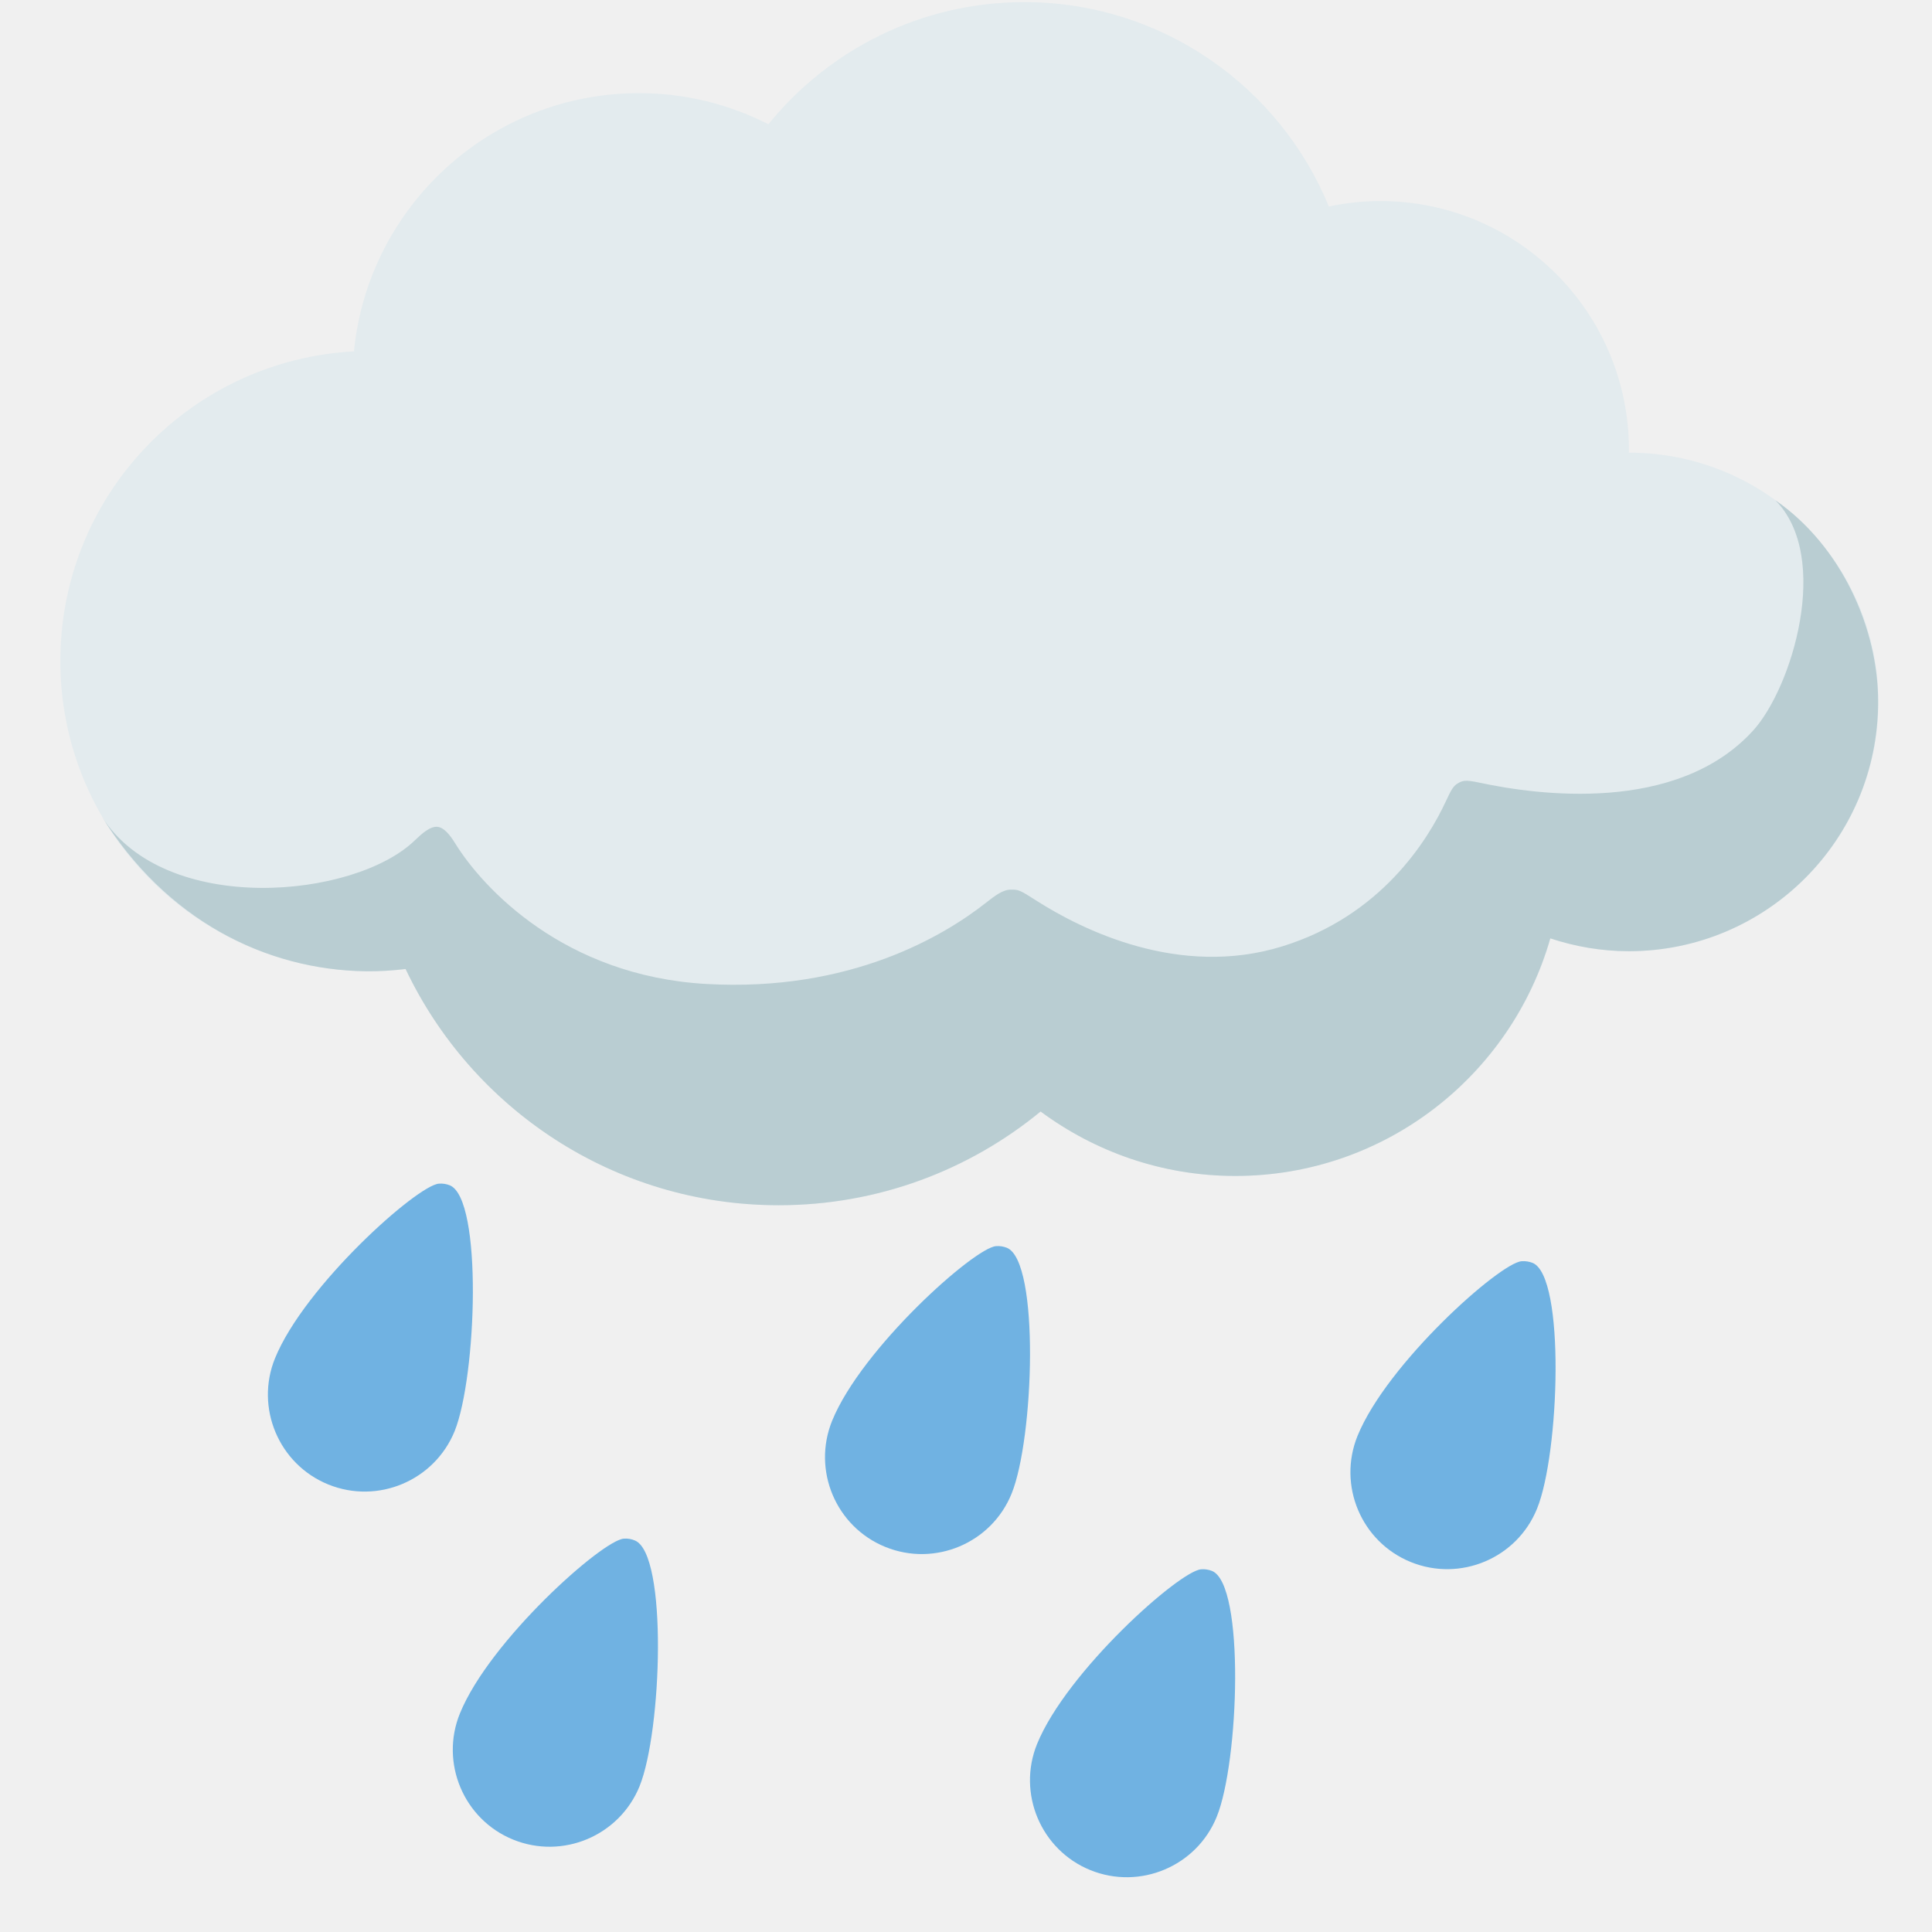
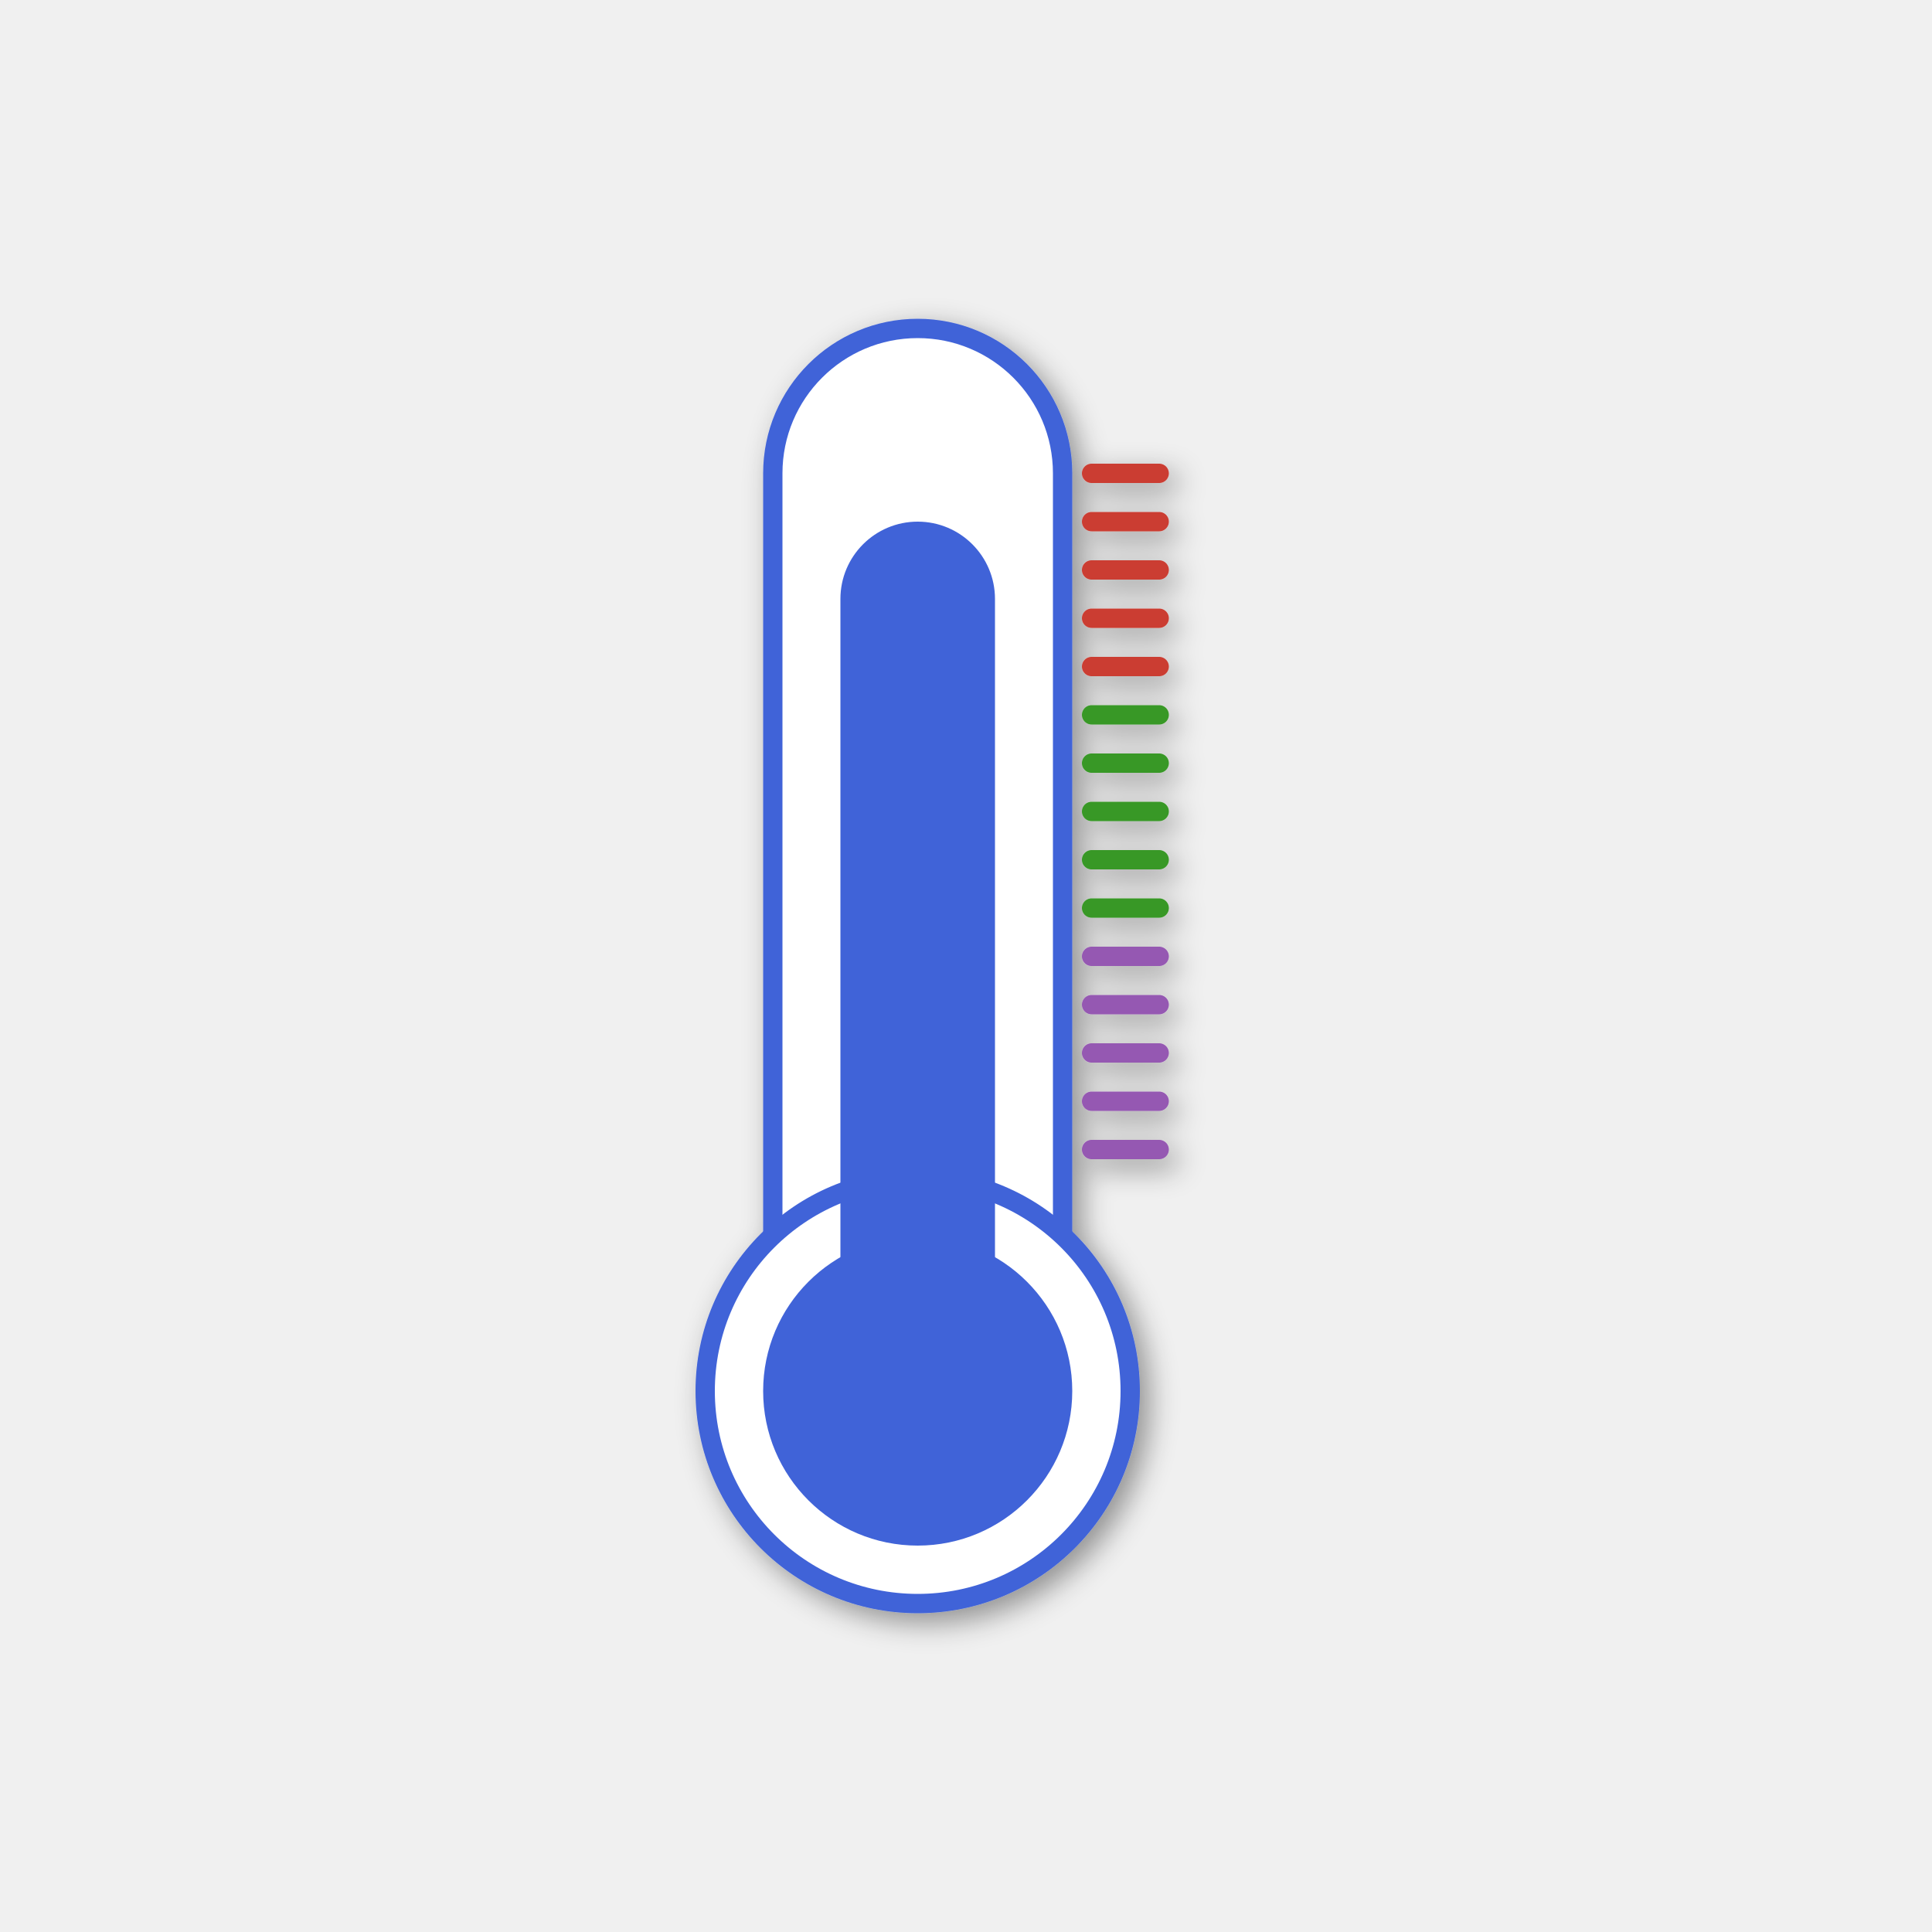
- <svg xmlns="http://www.w3.org/2000/svg" width="128" height="128" style="enable-background:new 0 0 128 128;">
-   <g>
-     <path d="M29.8,78.53c-0.23-0.09-0.47-0.13-0.72-0.11c-1.43,0.1-8.9,6.76-10.86,11.57 c-1.33,3.27,0.25,7.03,3.53,8.36c3.28,1.33,7.03-0.25,8.37-3.53C31.58,91.19,31.99,79.43,29.8,78.53" style="fill:#70B2E2;" />
-     <path d="M42.06,102.06c-0.23-0.1-0.48-0.14-0.73-0.12c-1.43,0.1-8.9,6.76-10.86,11.58 c-1.33,3.27,0.25,7.03,3.53,8.36c3.28,1.33,7.03-0.25,8.37-3.53C43.85,114.71,44.25,102.95,42.06,102.06" style="fill:#70B2E2;" />
-     <path d="M66.71,82.67c-0.23-0.09-0.47-0.13-0.72-0.11c-1.43,0.1-8.9,6.76-10.86,11.57 c-1.33,3.28,0.25,7.03,3.53,8.36c3.28,1.33,7.03-0.25,8.36-3.53C68.5,95.33,68.9,83.57,66.71,82.67" style="fill:#70B2E2;" />
-     <path d="M80.3,104.08c-0.23-0.09-0.47-0.13-0.72-0.11c-1.43,0.1-8.91,6.76-10.87,11.57 c-1.33,3.27,0.25,7.03,3.53,8.36c3.28,1.33,7.04-0.25,8.37-3.53C82.09,116.74,82.49,104.98,80.3,104.08" style="fill:#70B2E2;" />
-     <path d="M101.54,83.67c-0.23-0.09-0.48-0.13-0.73-0.11c-1.43,0.1-8.91,6.76-10.87,11.57 c-1.33,3.28,0.25,7.03,3.53,8.36c3.28,1.33,7.03-0.25,8.36-3.53C103.32,96.32,103.72,84.56,101.54,83.67" style="fill:#70B2E2;" />
-   </g>
-   <g>
-     <path d="M107.92,29.99C107.92,29.99,107.91,29.99,107.92,29.99c-0.01-0.07,0-0.13,0-0.2 c0-9.09-7.37-16.47-16.47-16.47c-1.17,0-2.31,0.13-3.41,0.36C84.78,5.74,76.98,0.14,67.86,0.14c-6.85,0-12.95,3.16-16.95,8.09 c-2.58-1.31-5.48-2.06-8.57-2.06c-9.85,0-17.95,7.51-18.89,17.11C12.73,23.85,4.14,32.63,4,43.53 C3.85,54.88,12.94,64.2,24.29,64.35c0.88,0.01,1.75-0.05,2.6-0.15c4.39,9.25,13.8,15.65,24.72,15.65c6.59,0,12.63-2.33,17.35-6.21 c3.61,2.67,8.06,4.27,12.9,4.27c9.92,0,18.27-6.66,20.87-15.74c1.64,0.54,3.38,0.85,5.2,0.85c9.12,0,16.52-7.39,16.52-16.52 C124.44,37.38,117.04,29.99,107.92,29.99z" style="fill:#E3EBEE;" />
-     <path d="M117.62,33.14c3.74,3.78,1.1,12.45-1.48,15.27c-5.06,5.55-14.36,4.25-18.09,3.45 c-1.01-0.22-1.17-0.14-1.5,0.06c-0.29,0.18-0.43,0.47-0.75,1.15c-1.2,2.59-4.3,7.61-10.85,9.63c-6.82,2.11-13.26-1.1-16.27-3.02 c-1.14-0.73-1.19-0.74-1.71-0.74c-0.52,0-1.04,0.39-1.66,0.88c-2.72,2.14-8.94,5.92-18.53,5.37c-9.4-0.54-14.78-6.34-16.62-9.31 c-0.35-0.57-0.74-1.05-1.17-1.1c-0.5-0.05-1.06,0.47-1.49,0.88c-4,3.9-16.58,5.06-20.76-1.57c4.24,6.81,10.8,10.18,17.53,10.26 c0.88,0.01,1.75-0.05,2.6-0.15c4.39,9.25,13.8,15.65,24.72,15.65c6.59,0,12.63-2.33,17.35-6.21c3.61,2.67,8.06,4.27,12.9,4.27 c9.92,0,18.27-6.66,20.87-15.74c1.64,0.54,3.38,0.85,5.2,0.85c9.12,0,16.52-7.39,16.52-16.52 C124.44,41.64,121.99,36.16,117.62,33.14z" style="fill:#B9CDD2;" />
+ <svg xmlns="http://www.w3.org/2000/svg" width="200" height="200" viewBox="0 0 200 200">
+   <defs>
+     <linearGradient id="juliaTempGrad" x1="0%" y1="100%" x2="0%" y2="0%">
+       <stop offset="10%" style="stop-color:#4063D8;stop-opacity:1" />
+       <stop offset="90%" style="stop-color:#4063D8;stop-opacity:1" />
+     </linearGradient>
+     <filter id="dropShadow" x="-20%" y="-20%" width="140%" height="140%">
+       <feGaussianBlur in="SourceAlpha" stdDeviation="1.5" />
+       <feOffset dx="1" dy="1" result="offsetblur" />
+       <feComponentTransfer>
+         <feFuncA type="linear" slope="0.4" />
+       </feComponentTransfer>
+       <feMerge>
+         <feMergeNode />
+         <feMergeNode in="SourceGraphic" />
+       </feMerge>
+     </filter>
+   </defs>
+   <g transform="translate(-5, -6)" filter="url(#dropShadow)">
+     <rect x="85" y="40" width="30" height="110" rx="15" ry="15" fill="#FFFFFF" stroke="#4063D8" stroke-width="2" />
+     <circle cx="100" cy="150" r="22" fill="#FFFFFF" stroke="#4063D8" stroke-width="2" />
+     <rect x="92" y="60" width="16" height="90" rx="8" ry="8" fill="url(#juliaTempGrad)" />
+     <circle cx="100" cy="150" r="16" fill="#4063D8" />
+     <g stroke-width="2" stroke-linecap="round">
+       <line x1="118" y1="55" x2="125" y2="55" stroke="#CB3C33" />
+       <line x1="118" y1="60" x2="125" y2="60" stroke="#CB3C33" />
+       <line x1="118" y1="65" x2="125" y2="65" stroke="#CB3C33" />
+       <line x1="118" y1="70" x2="125" y2="70" stroke="#CB3C33" />
+       <line x1="118" y1="75" x2="125" y2="75" stroke="#CB3C33" />
+       <line x1="118" y1="80" x2="125" y2="80" stroke="#389826" />
+       <line x1="118" y1="85" x2="125" y2="85" stroke="#389826" />
+       <line x1="118" y1="90" x2="125" y2="90" stroke="#389826" />
+       <line x1="118" y1="95" x2="125" y2="95" stroke="#389826" />
+       <line x1="118" y1="100" x2="125" y2="100" stroke="#389826" />
+       <line x1="118" y1="105" x2="125" y2="105" stroke="#9558B2" />
+       <line x1="118" y1="110" x2="125" y2="110" stroke="#9558B2" />
+       <line x1="118" y1="115" x2="125" y2="115" stroke="#9558B2" />
+       <line x1="118" y1="120" x2="125" y2="120" stroke="#9558B2" />
+       <line x1="118" y1="125" x2="125" y2="125" stroke="#9558B2" />
+     </g>
  </g>
</svg>
